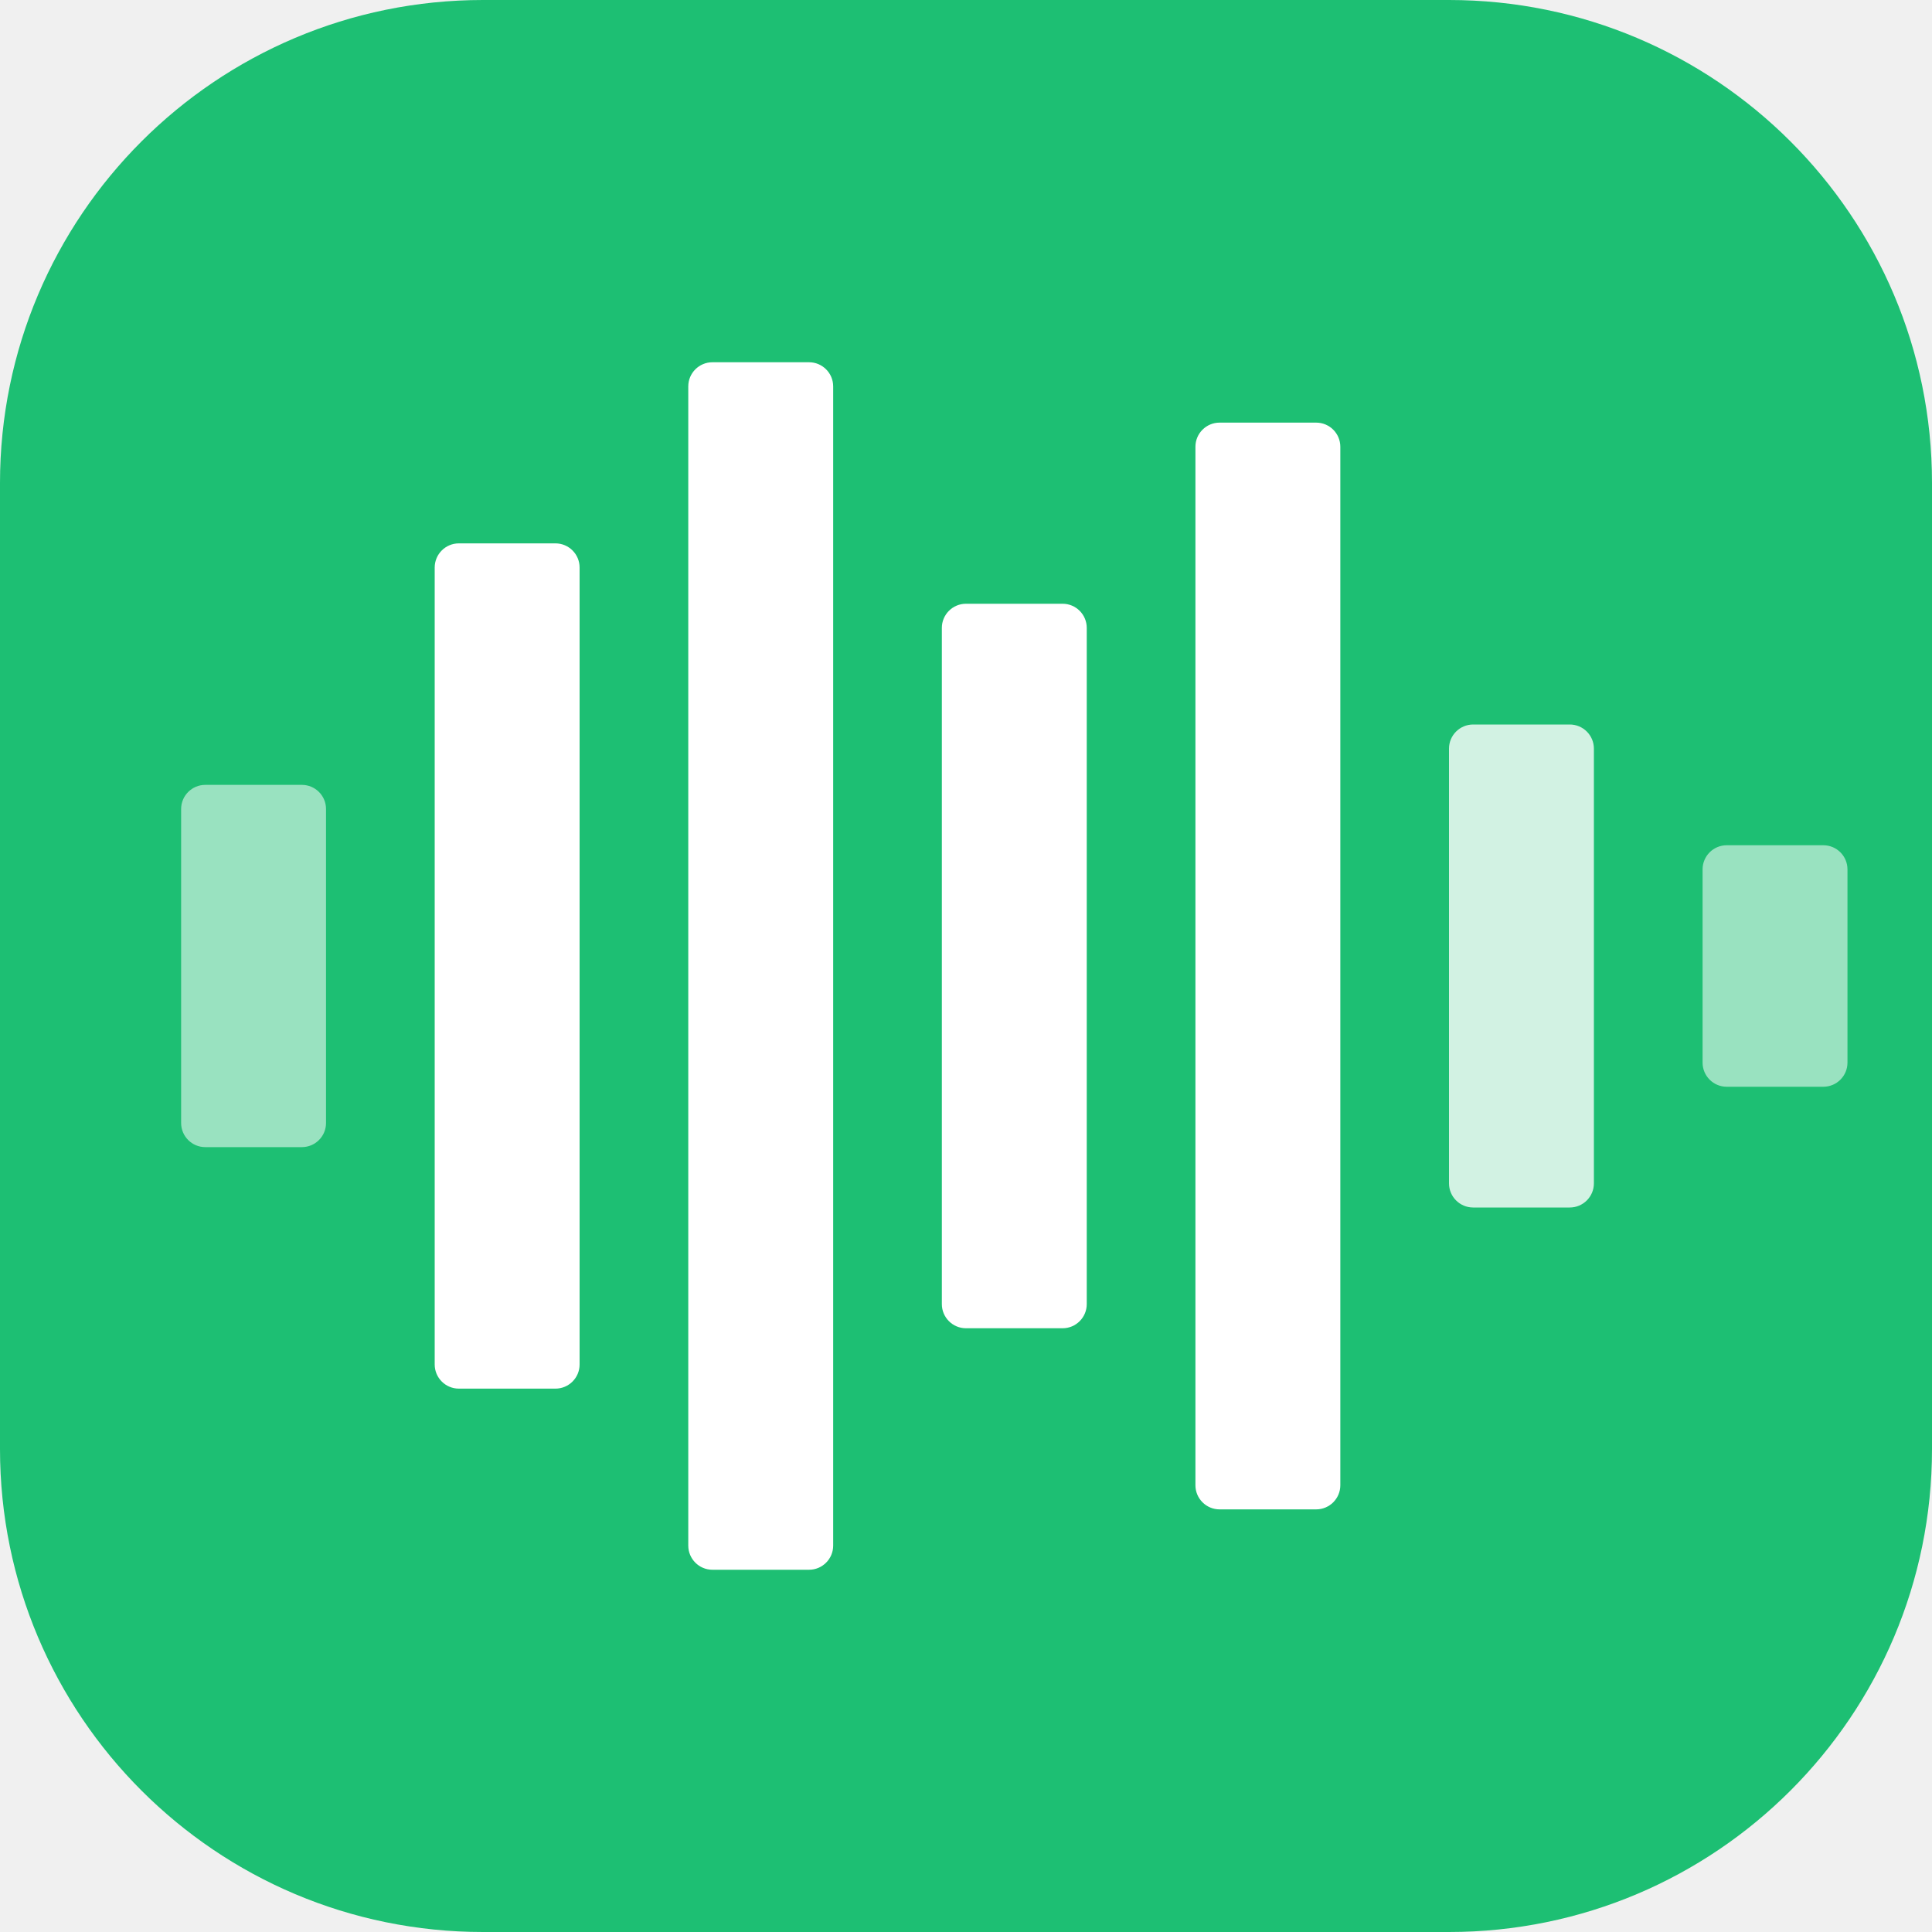
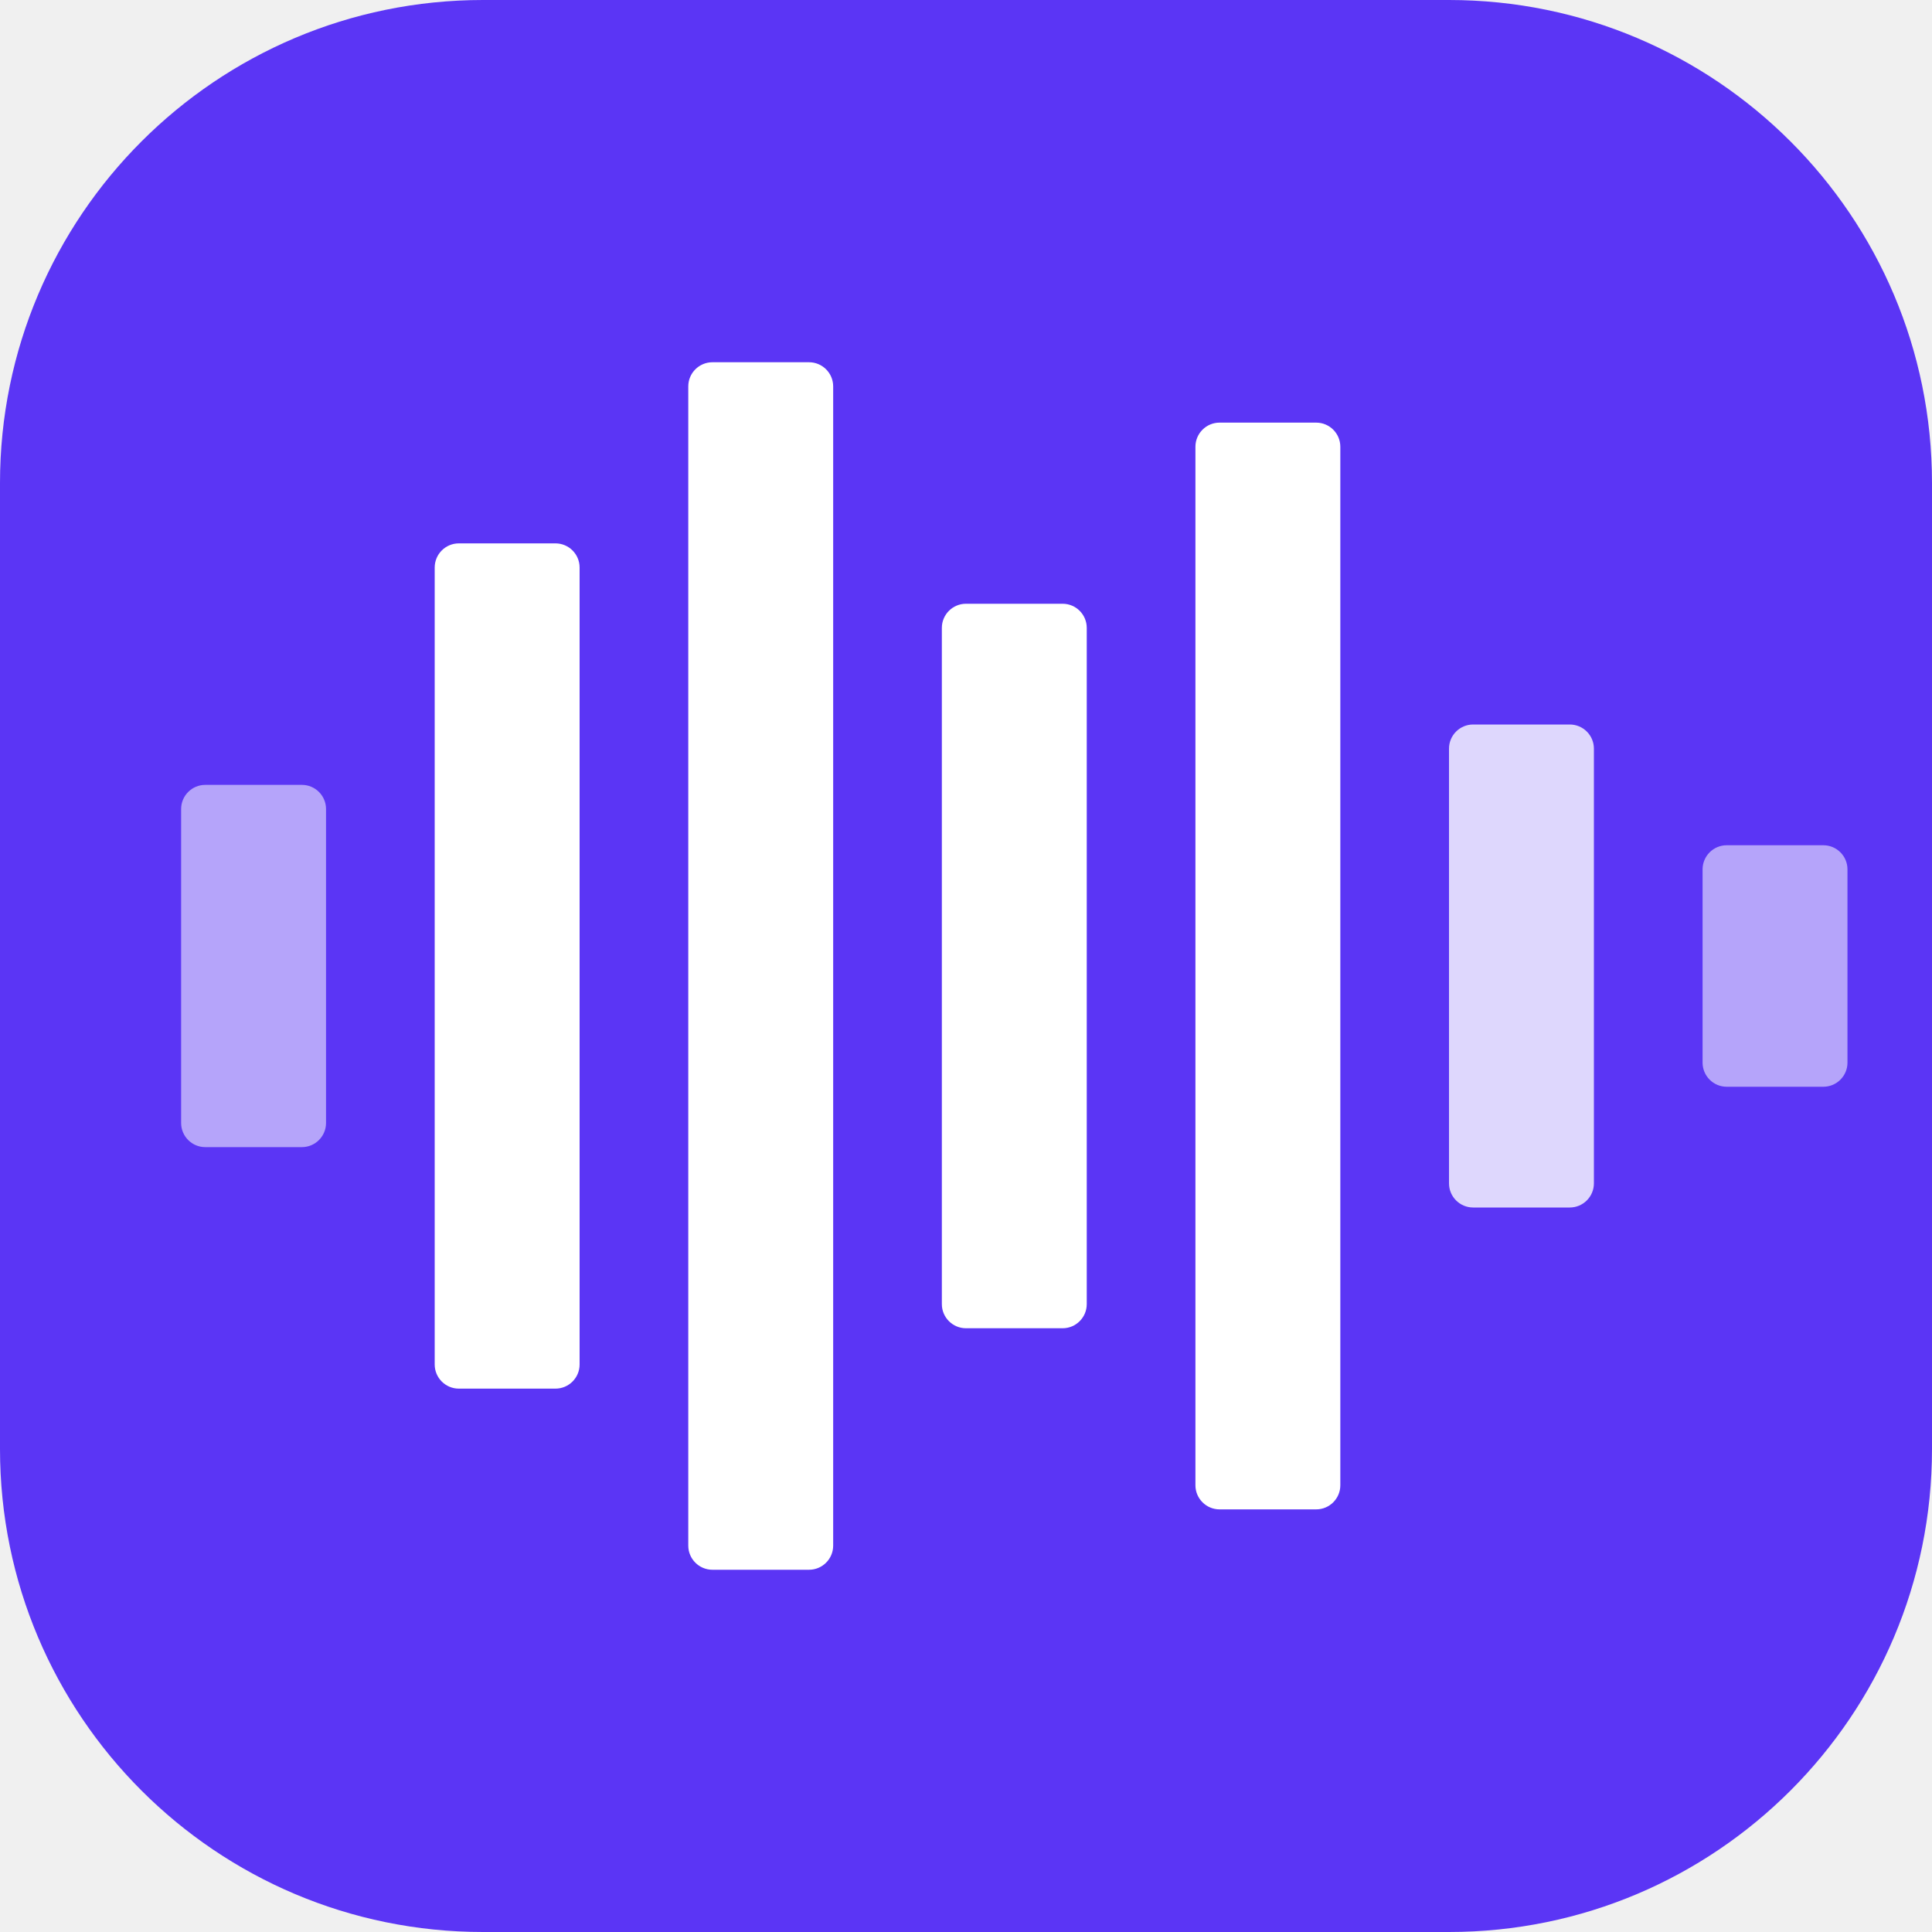
<svg xmlns="http://www.w3.org/2000/svg" viewBox="0 0 32 32" fill="none">
-   <rect width="32" height="32" rx="8" fill="#1dbf73" />
+   <rect width="32" height="32" rx="8" fill="#5B35F5" />
  <rect x="3" y="13" width="2.4" height="6" rx="0.4" fill="#ffffff" opacity="0.55" />
  <rect x="7.2" y="9" width="2.4" height="14" rx="0.4" fill="#ffffff" />
  <rect x="11.4" y="6" width="2.4" height="20" rx="0.4" fill="#ffffff" />
  <rect x="15.6" y="10" width="2.4" height="12" rx="0.4" fill="#ffffff" />
  <rect x="19.8" y="7" width="2.4" height="18" rx="0.4" fill="#ffffff" />
  <rect x="24" y="12" width="2.4" height="8" rx="0.4" fill="#ffffff" opacity="0.8" />
  <rect x="28.2" y="14" width="2.4" height="4" rx="0.4" fill="#ffffff" opacity="0.55" />
</svg>
